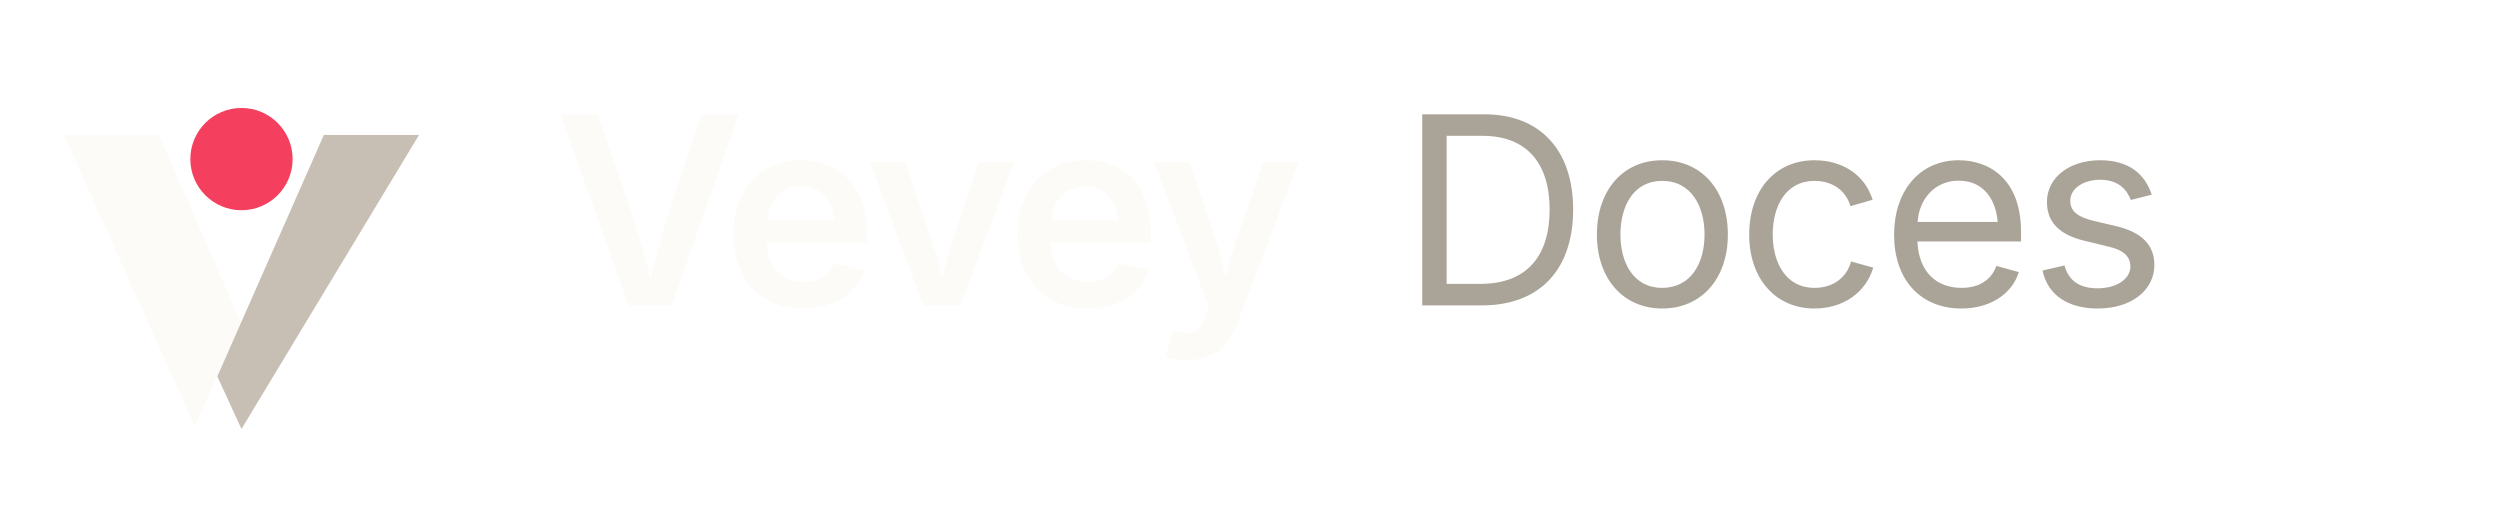
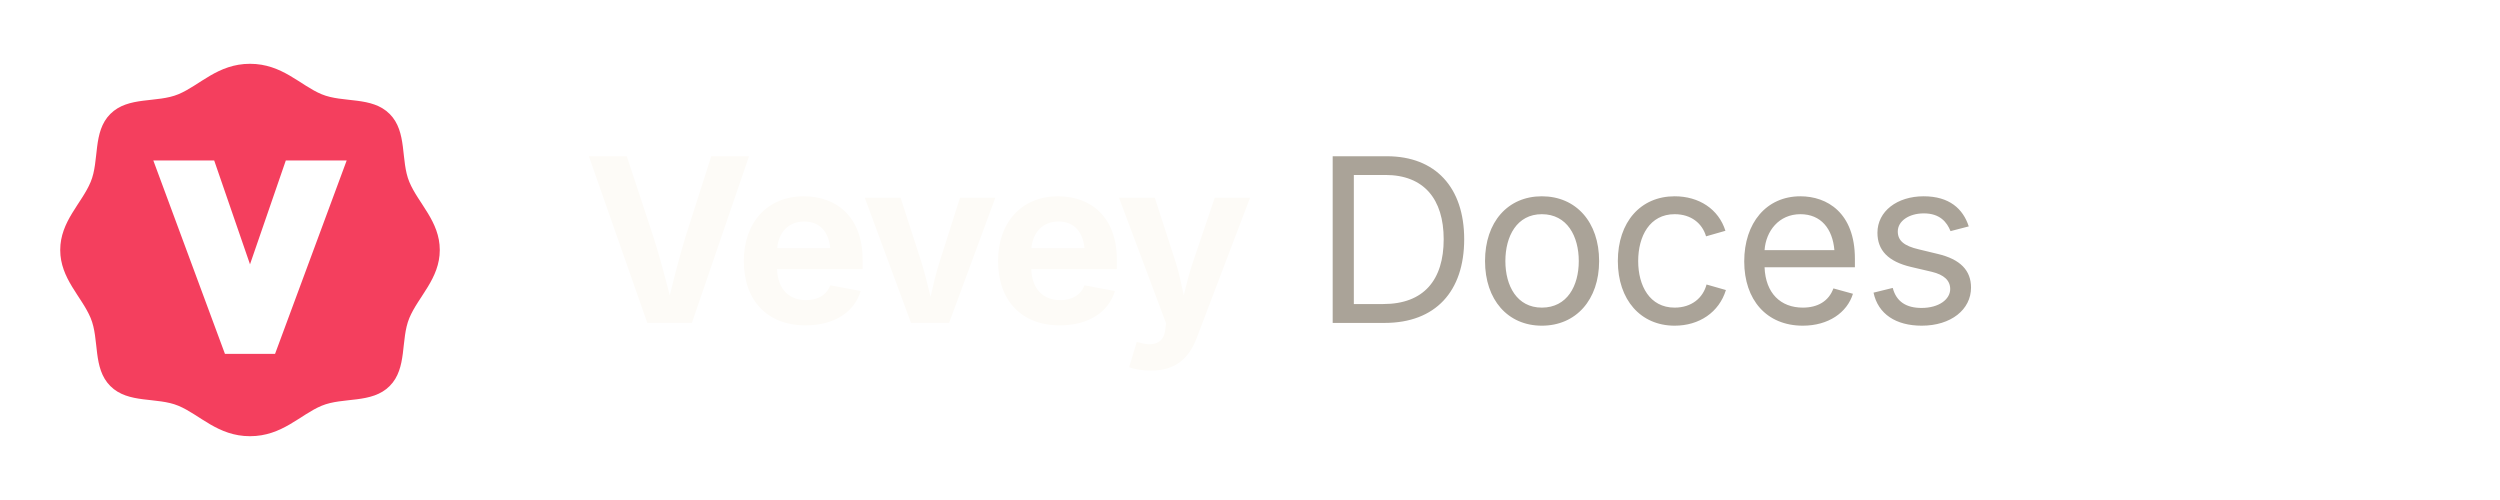
- <svg xmlns="http://www.w3.org/2000/svg" viewBox="0 0 176 36" fill="none" role="img" aria-label="Vevey Doces">
-   <path d="M4.5 9.5H11.2L17 22.8L13.7 30L4.5 9.5Z" fill="#FDFBF7" />
-   <path d="M29.5 9.5H22.8L15.3 26.5L17 30.2L29.5 9.5Z" fill="#C7BFB3" />
-   <circle cx="17" cy="11.2" r="3.6" fill="#F43F5E" />
-   <text x="39" y="21.5" fill="#FDFBF7" font-family="'Plus Jakarta Sans', system-ui, -apple-system, sans-serif" font-size="18.5" font-weight="600" letter-spacing="-0.03em">Vevey</text>
-   <text x="98.5" y="21.5" fill="#AAA398" font-family="'Plus Jakarta Sans', system-ui, -apple-system, sans-serif" font-size="18.5" font-weight="400" letter-spacing="-0.02em">Doces</text>
+ <svg xmlns="http://www.w3.org/2000/svg" viewBox="0 0 240 48" fill="none">
+   <g transform="translate(2 2) scale(0.171875)">
+     <path fill="#F43F5E" fill-rule="evenodd" d="       M128 24       C146 24 156 36 168 41       C180 46 196 42 206 52       C216 62 212 78 217 90       C222 102 234 112 234 128       C234 144 222 154 217 166       C212 178 216 194 206 204       C196 214 180 210 168 215       C156 220 146 232 128 232       C110 232 100 220 88 215       C76 210 60 214 50 204       C40 194 44 178 39 166       C34 154 22 144 22 128       C22 112 34 102 39 90       C44 78 40 62 50 52       C60 42 76 46 88 41       C100 36 110 24 128 24 Z       M74 78 L108 78 L128 136 L148 78 L182 78 L142 186 L114 186 Z     " />
+   </g>
+   <text x="56" y="31" font-family="'Plus Jakarta Sans', system-ui, -apple-system, sans-serif" font-size="22" font-weight="700" letter-spacing="-0.025em" fill="#FDFBF7">Vevey</text>
+   <text x="126" y="31" font-family="'Plus Jakarta Sans', system-ui, -apple-system, sans-serif" font-size="22" font-weight="400" letter-spacing="-0.02em" fill="#AAA398">Doces</text>
</svg>
